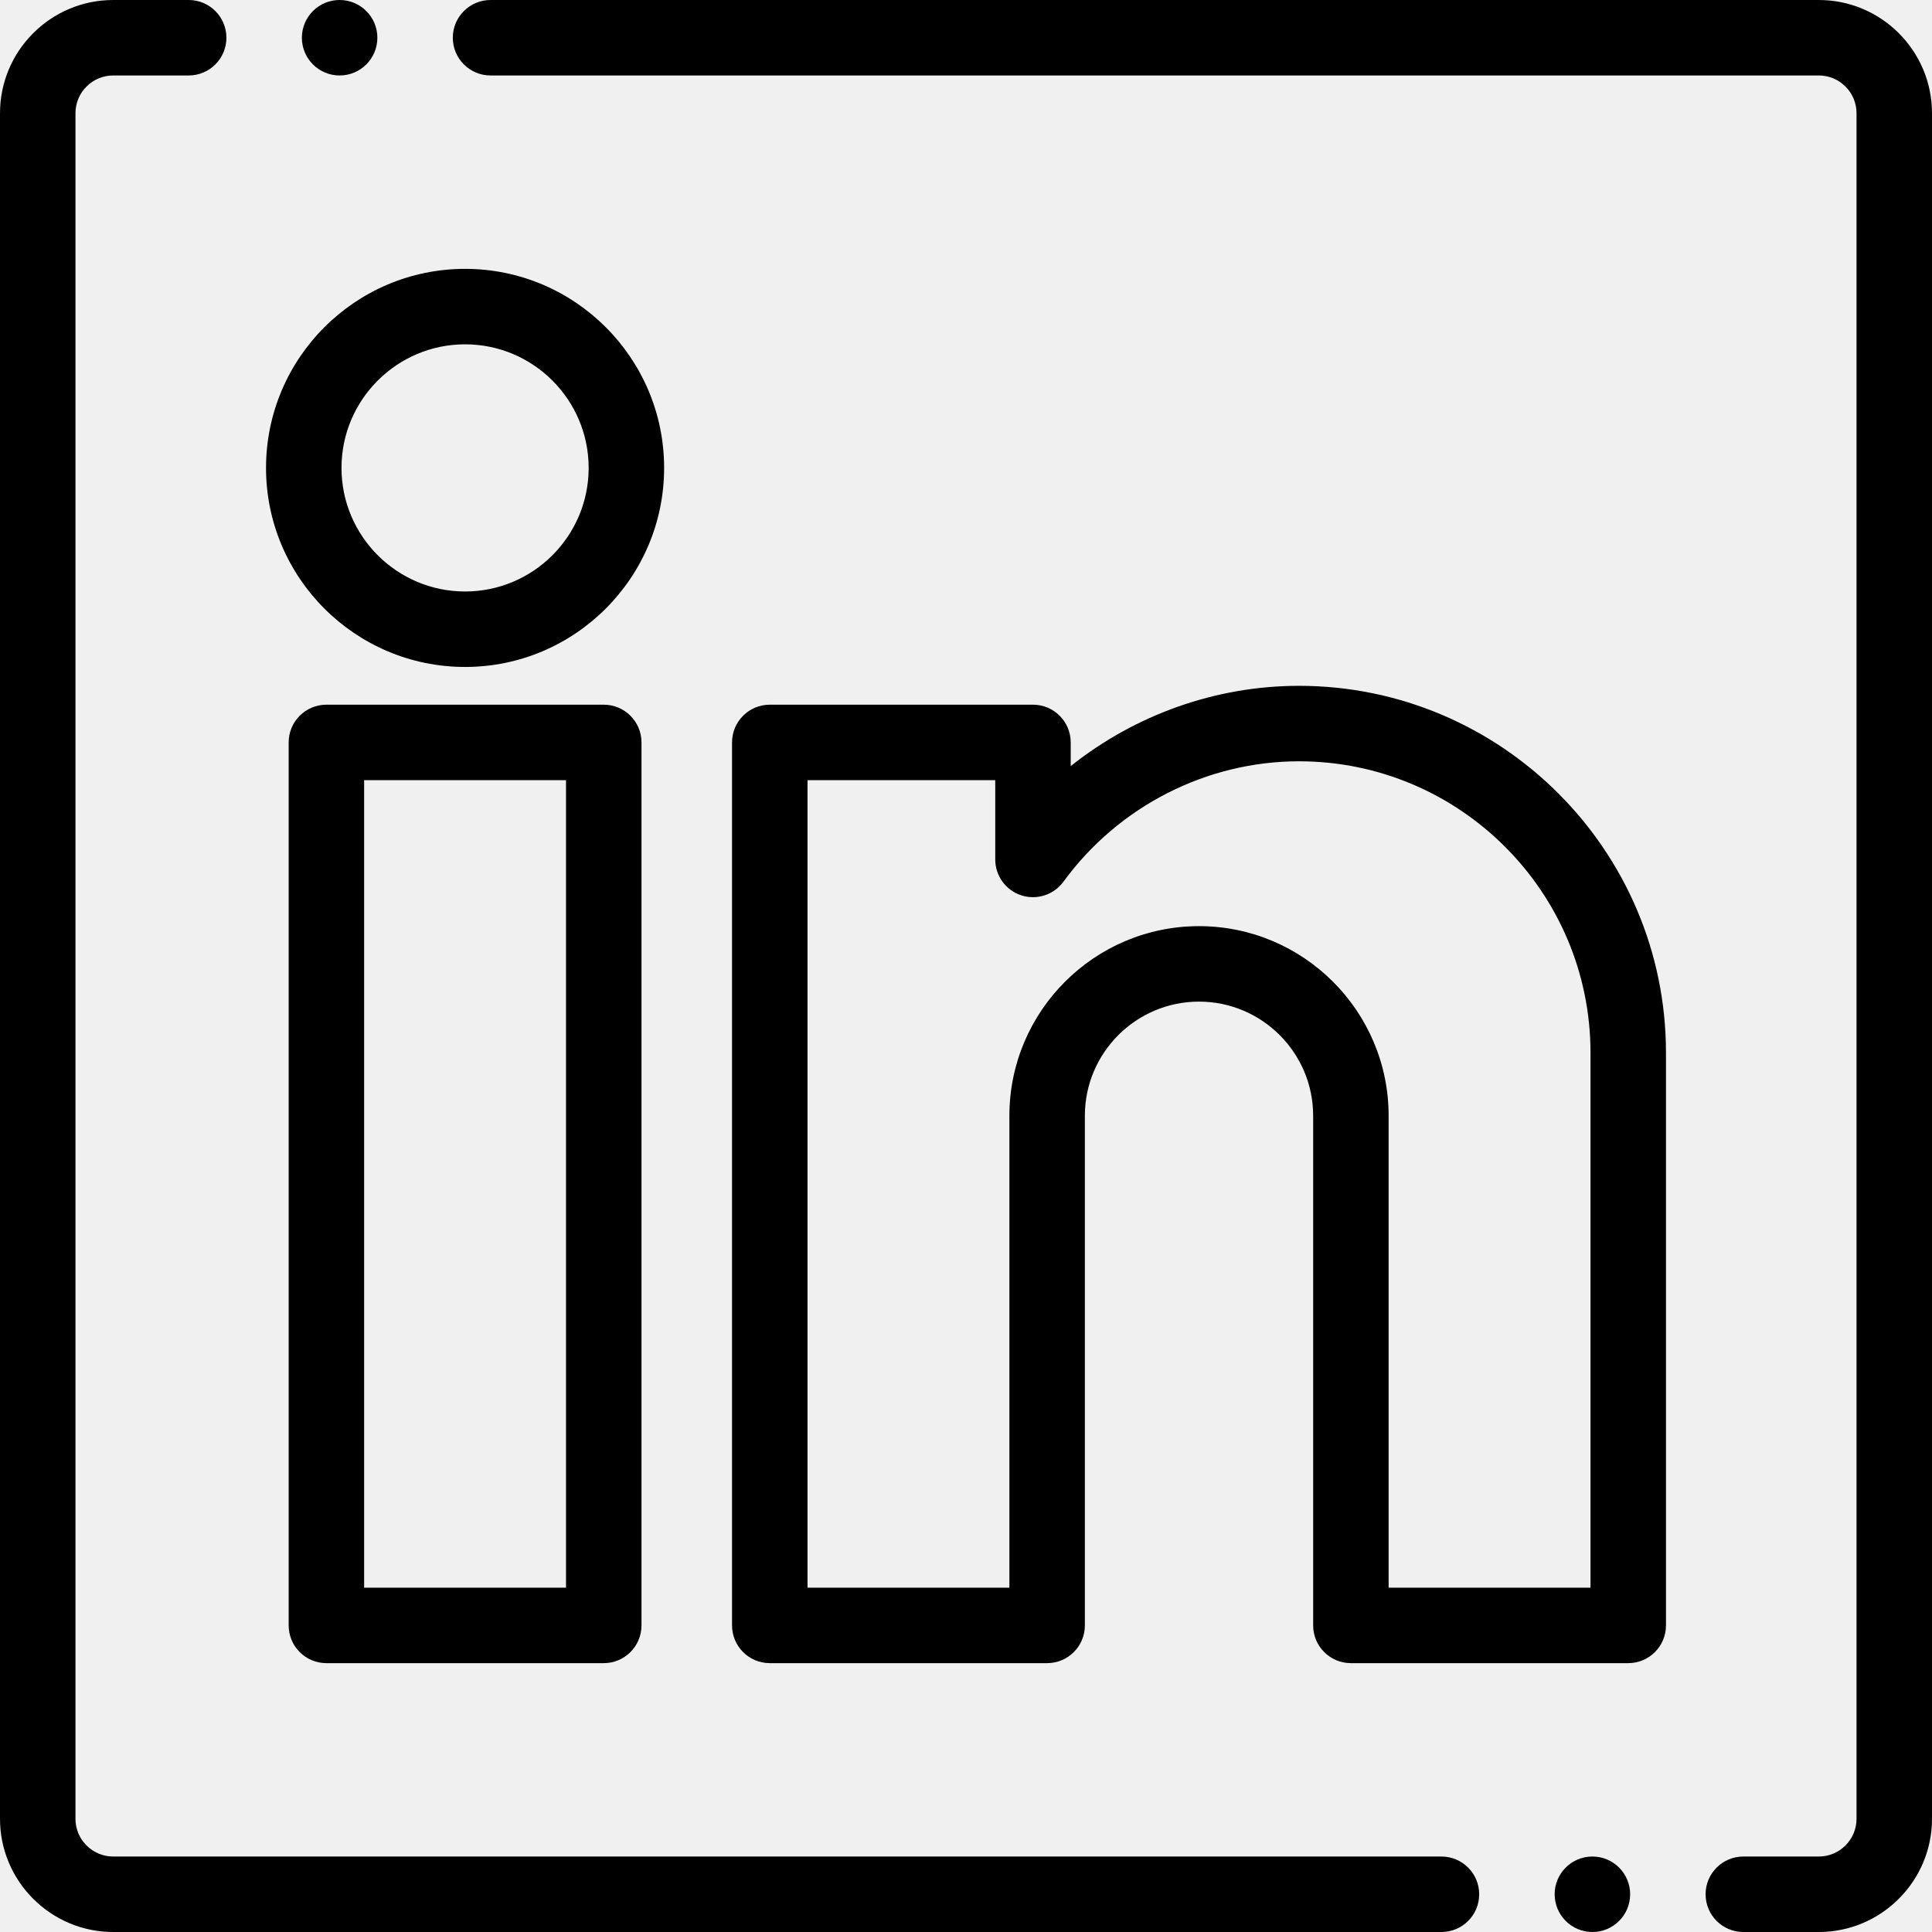
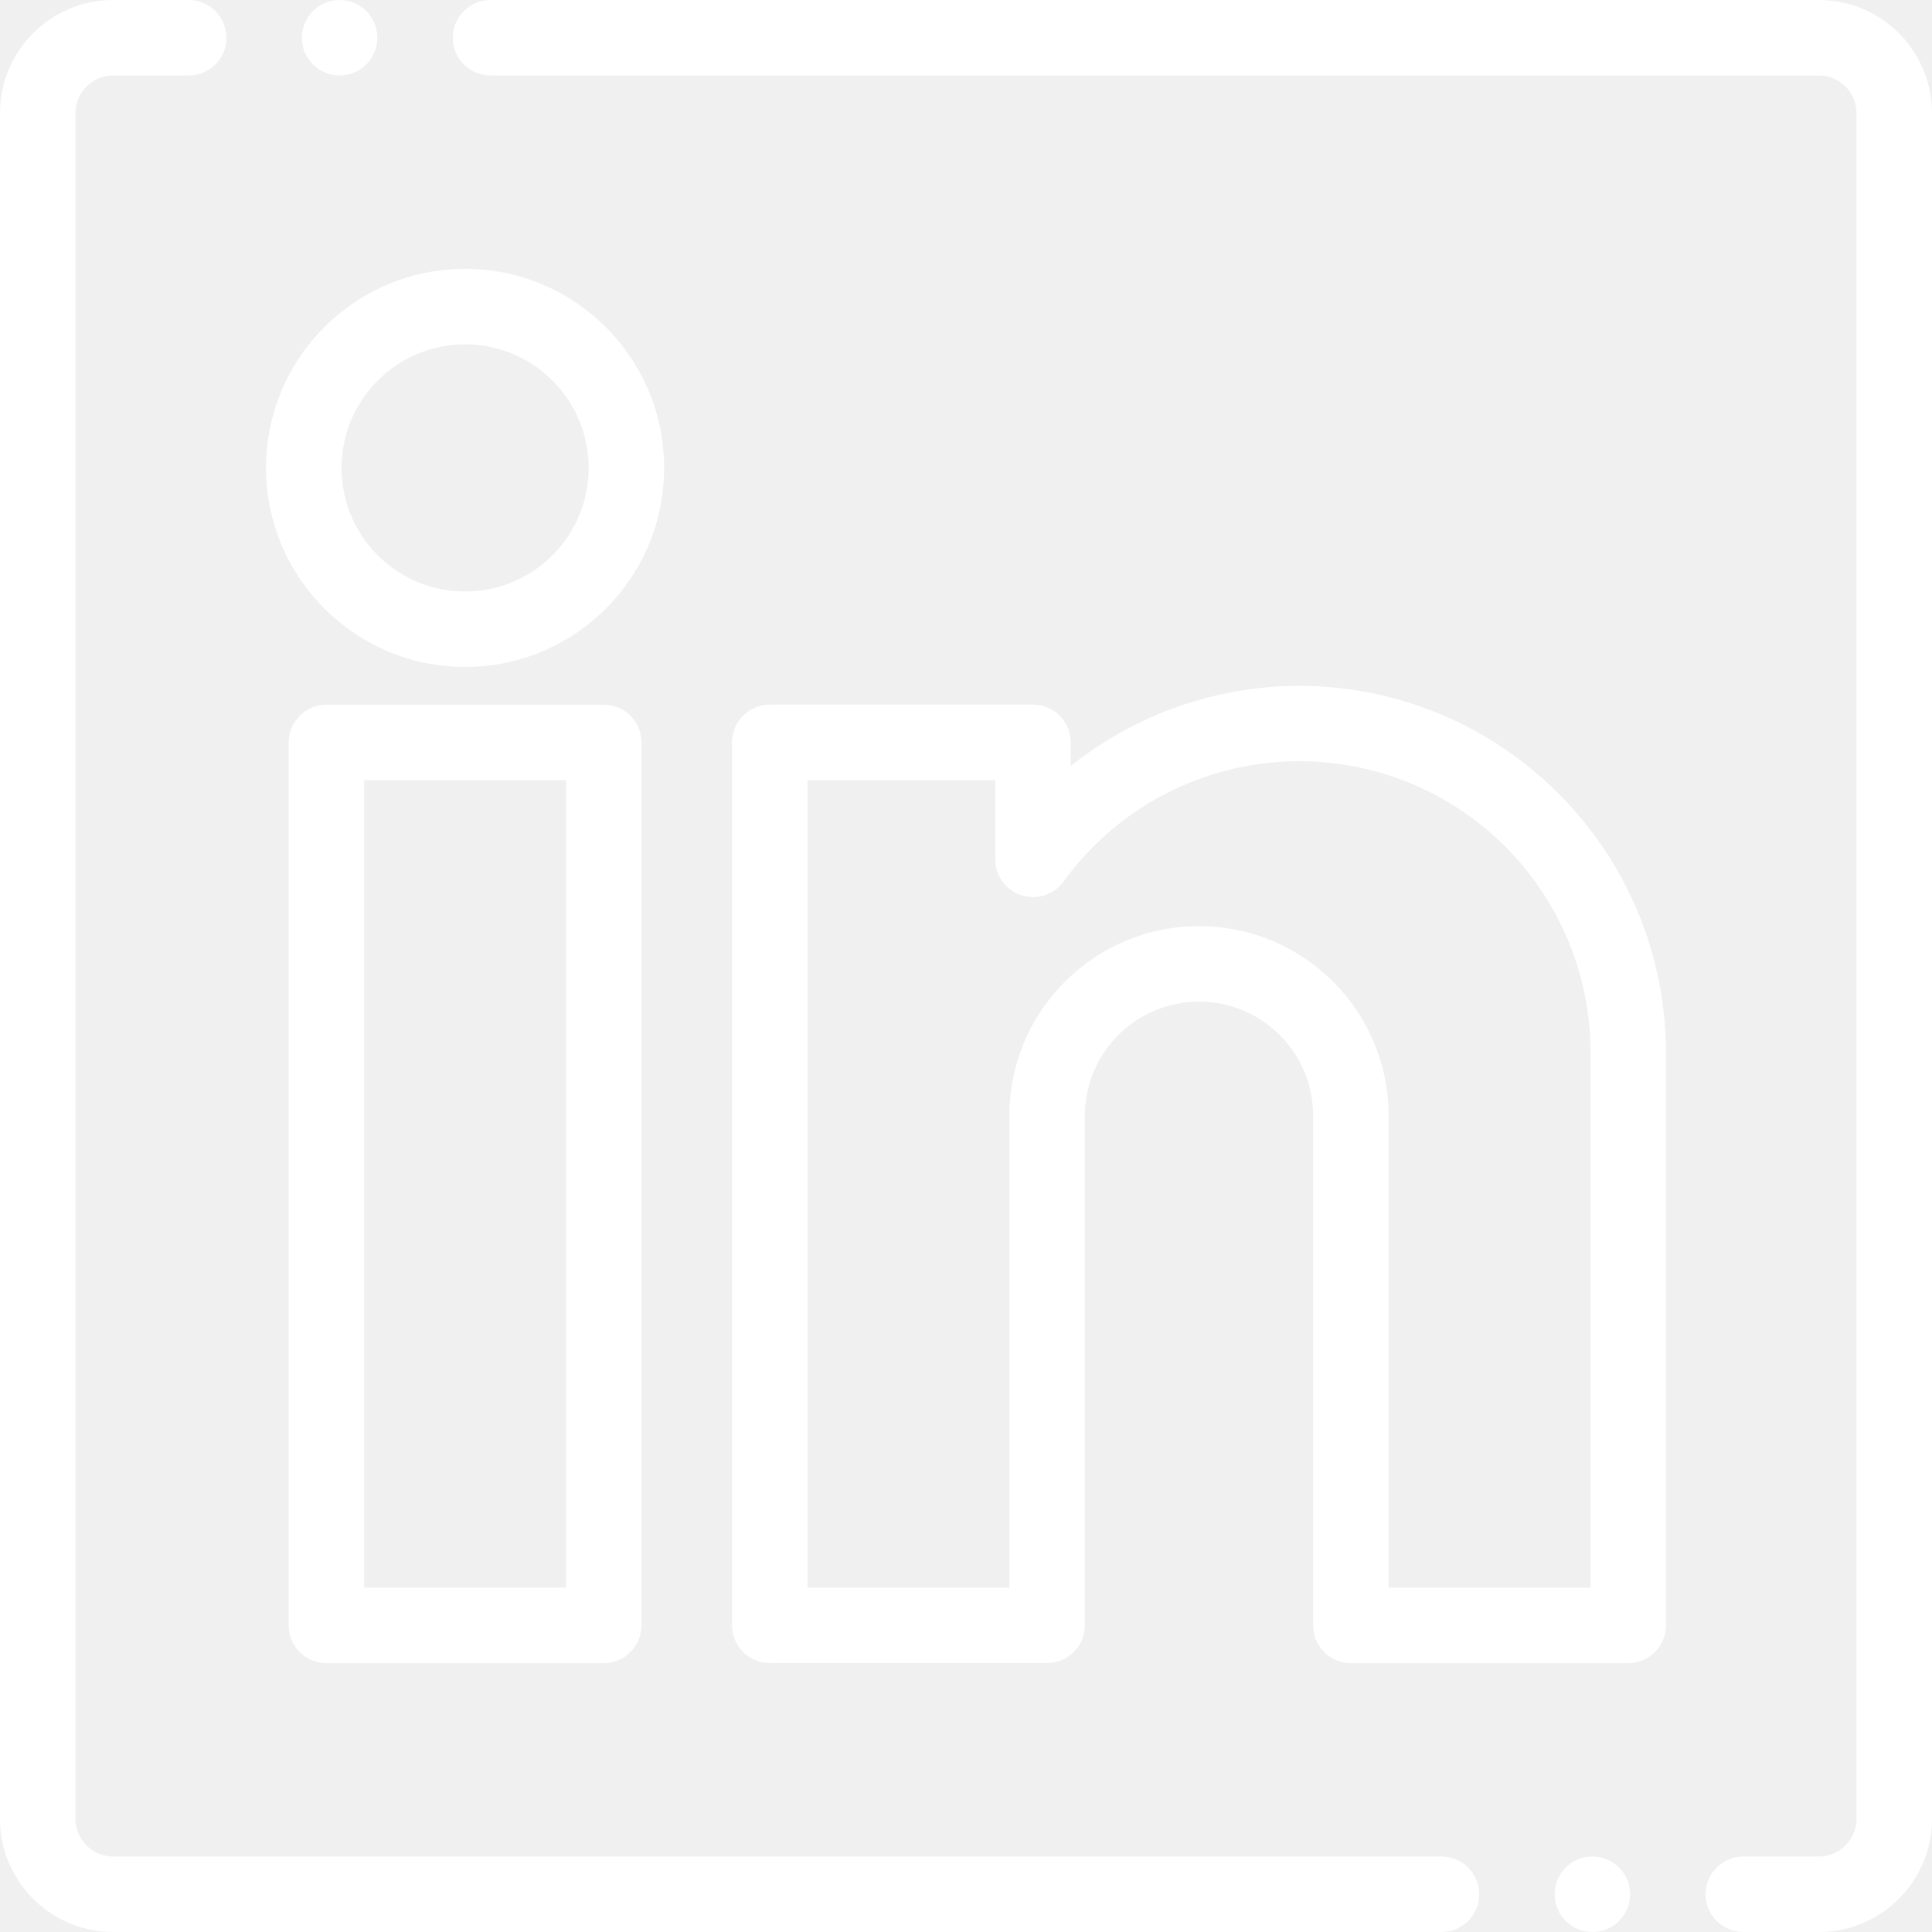
- <svg xmlns="http://www.w3.org/2000/svg" height="512pt" viewBox="0 0 512 512" width="512pt">
-   <path d="m382 492h-352c-5.516 0-10-4.484-10-10v-452c0-5.516 4.484-10 10-10h20c5.523 0 10-4.477 10-10s-4.477-10-10-10h-20c-16.543 0-30 13.457-30 30v452c0 16.543 13.457 30 30 30h352c5.52 0 10-4.477 10-10s-4.477-10-10-10zm0 0" />
-   <path d="m482 0h-352c-5.523 0-10 4.477-10 10s4.477 10 10 10h352c5.516 0 10 4.484 10 10v452c0 5.516-4.484 10-10 10h-20c-5.523 0-10 4.477-10 10s4.477 10 10 10h20c16.543 0 30-13.461 30-30v-452c0-16.543-13.457-30-30-30zm0 0" />
-   <path d="m123.25 176.75c29.086 0 52.75-23.664 52.75-52.75 0-29.09-23.664-52.75-52.75-52.75-29.09 0-52.75 23.664-52.75 52.75s23.66 52.75 52.75 52.75zm0-85.5c18.059 0 32.75 14.691 32.75 32.75s-14.691 32.75-32.75 32.75-32.75-14.691-32.75-32.75 14.691-32.75 32.75-32.75zm0 0" />
-   <path d="m344.25 181.75c-22.102 0-43.434 7.688-60.5 21.273v-6.273c0-5.523-4.48-10-10-10h-69.75c-5.523 0-10 4.477-10 10v234c0 5.523 4.477 10 10 10h73.5c5.52 0 10-4.477 10-10v-135.062c0-16.68 13.57-30.25 30.25-30.25s30.25 13.57 30.25 30.25v135.062c0 5.523 4.477 10 10 10h73.5c5.52 0 10-4.477 10-10v-151.75c0-53.625-43.629-97.25-97.25-97.25zm77.25 239h-53.5v-125.062c0-27.707-22.543-50.25-50.25-50.25-27.711 0-50.25 22.543-50.25 50.25v125.062h-53.5v-214h49.75v21.012c0 4.328 2.781 8.164 6.898 9.508 4.109 1.34 8.625-.117 11.176-3.613 14.586-19.977 37.922-31.906 62.426-31.906 42.594 0 77.25 34.652 77.25 77.25zm0 0" />
-   <path d="m86.5 186.75c-5.523 0-10 4.477-10 10v234c0 5.523 4.477 10 10 10h73.5c5.52 0 10-4.477 10-10v-234c0-5.523-4.48-10-10-10zm63.5 234h-53.5v-214h53.5zm0 0" />
-   <path d="m90.004 20c5.52 0 10-4.477 10-10s-4.48-10-10-10h-.008c-5.523 0-9.996 4.477-9.996 10s4.48 10 10.004 10zm0 0" />
-   <path d="m422.004 492h-.008c-5.523 0-9.996 4.477-9.996 10s4.48 10 10.004 10c5.523 0 10-4.477 10-10s-4.477-10-10-10zm0 0" />
+ <svg xmlns="http://www.w3.org/2000/svg" id="Layer_1" data-name="Layer 1" viewBox="0 0 512 512">
+   <defs>
+     <style>.cls-1{fill:#fff;}</style>
+   </defs>
+   <path class="cls-1" d="M382,492H30a10,10,0,0,1-10-10V30A10,10,0,0,1,30,20H50A10,10,0,0,0,50,0H30A30,30,0,0,0,0,30V482a30,30,0,0,0,30,30H382a10,10,0,0,0,0-20Z" />
+   <path class="cls-1" d="M482,0H130a10,10,0,0,0,0,20H482a10,10,0,0,1,10,10V482a10,10,0,0,1-10,10H462a10,10,0,0,0,0,20h20a30,30,0,0,0,30-30V30A30,30,0,0,0,482,0Z" />
+   <path class="cls-1" d="M123.25,176.75A52.75,52.75,0,1,0,70.5,124,52.81,52.81,0,0,0,123.25,176.75Zm0-85.5A32.75,32.75,0,1,1,90.5,124,32.79,32.79,0,0,1,123.25,91.25Z" />
+   <path class="cls-1" d="M344.25,181.75A97.39,97.39,0,0,0,283.75,203v-6.27a10,10,0,0,0-10-10H204a10,10,0,0,0-10,10v234a10,10,0,0,0,10,10h73.5a10,10,0,0,0,10-10V295.69a30.25,30.25,0,0,1,60.5,0V430.75a10,10,0,0,0,10,10h73.5a10,10,0,0,0,10-10V279A97.37,97.37,0,0,0,344.25,181.75Zm77.25,239H368V295.69a50.25,50.25,0,0,0-100.5,0V420.75H214v-214h49.75v21a10,10,0,0,0,18.07,5.9A77.17,77.17,0,0,1,421.5,279Z" />
+   <path class="cls-1" d="M86.5,186.75a10,10,0,0,0-10,10v234a10,10,0,0,0,10,10H160a10,10,0,0,0,10-10v-234a10,10,0,0,0-10-10Zm63.5,234H96.5v-214H150Z" />
+   <path class="cls-1" d="M90,20A10,10,0,0,0,90,0h0a10,10,0,0,0,0,20Z" />
+   <path class="cls-1" d="M422,492h0a10,10,0,1,0,10,10A10,10,0,0,0,422,492Z" />
</svg>
